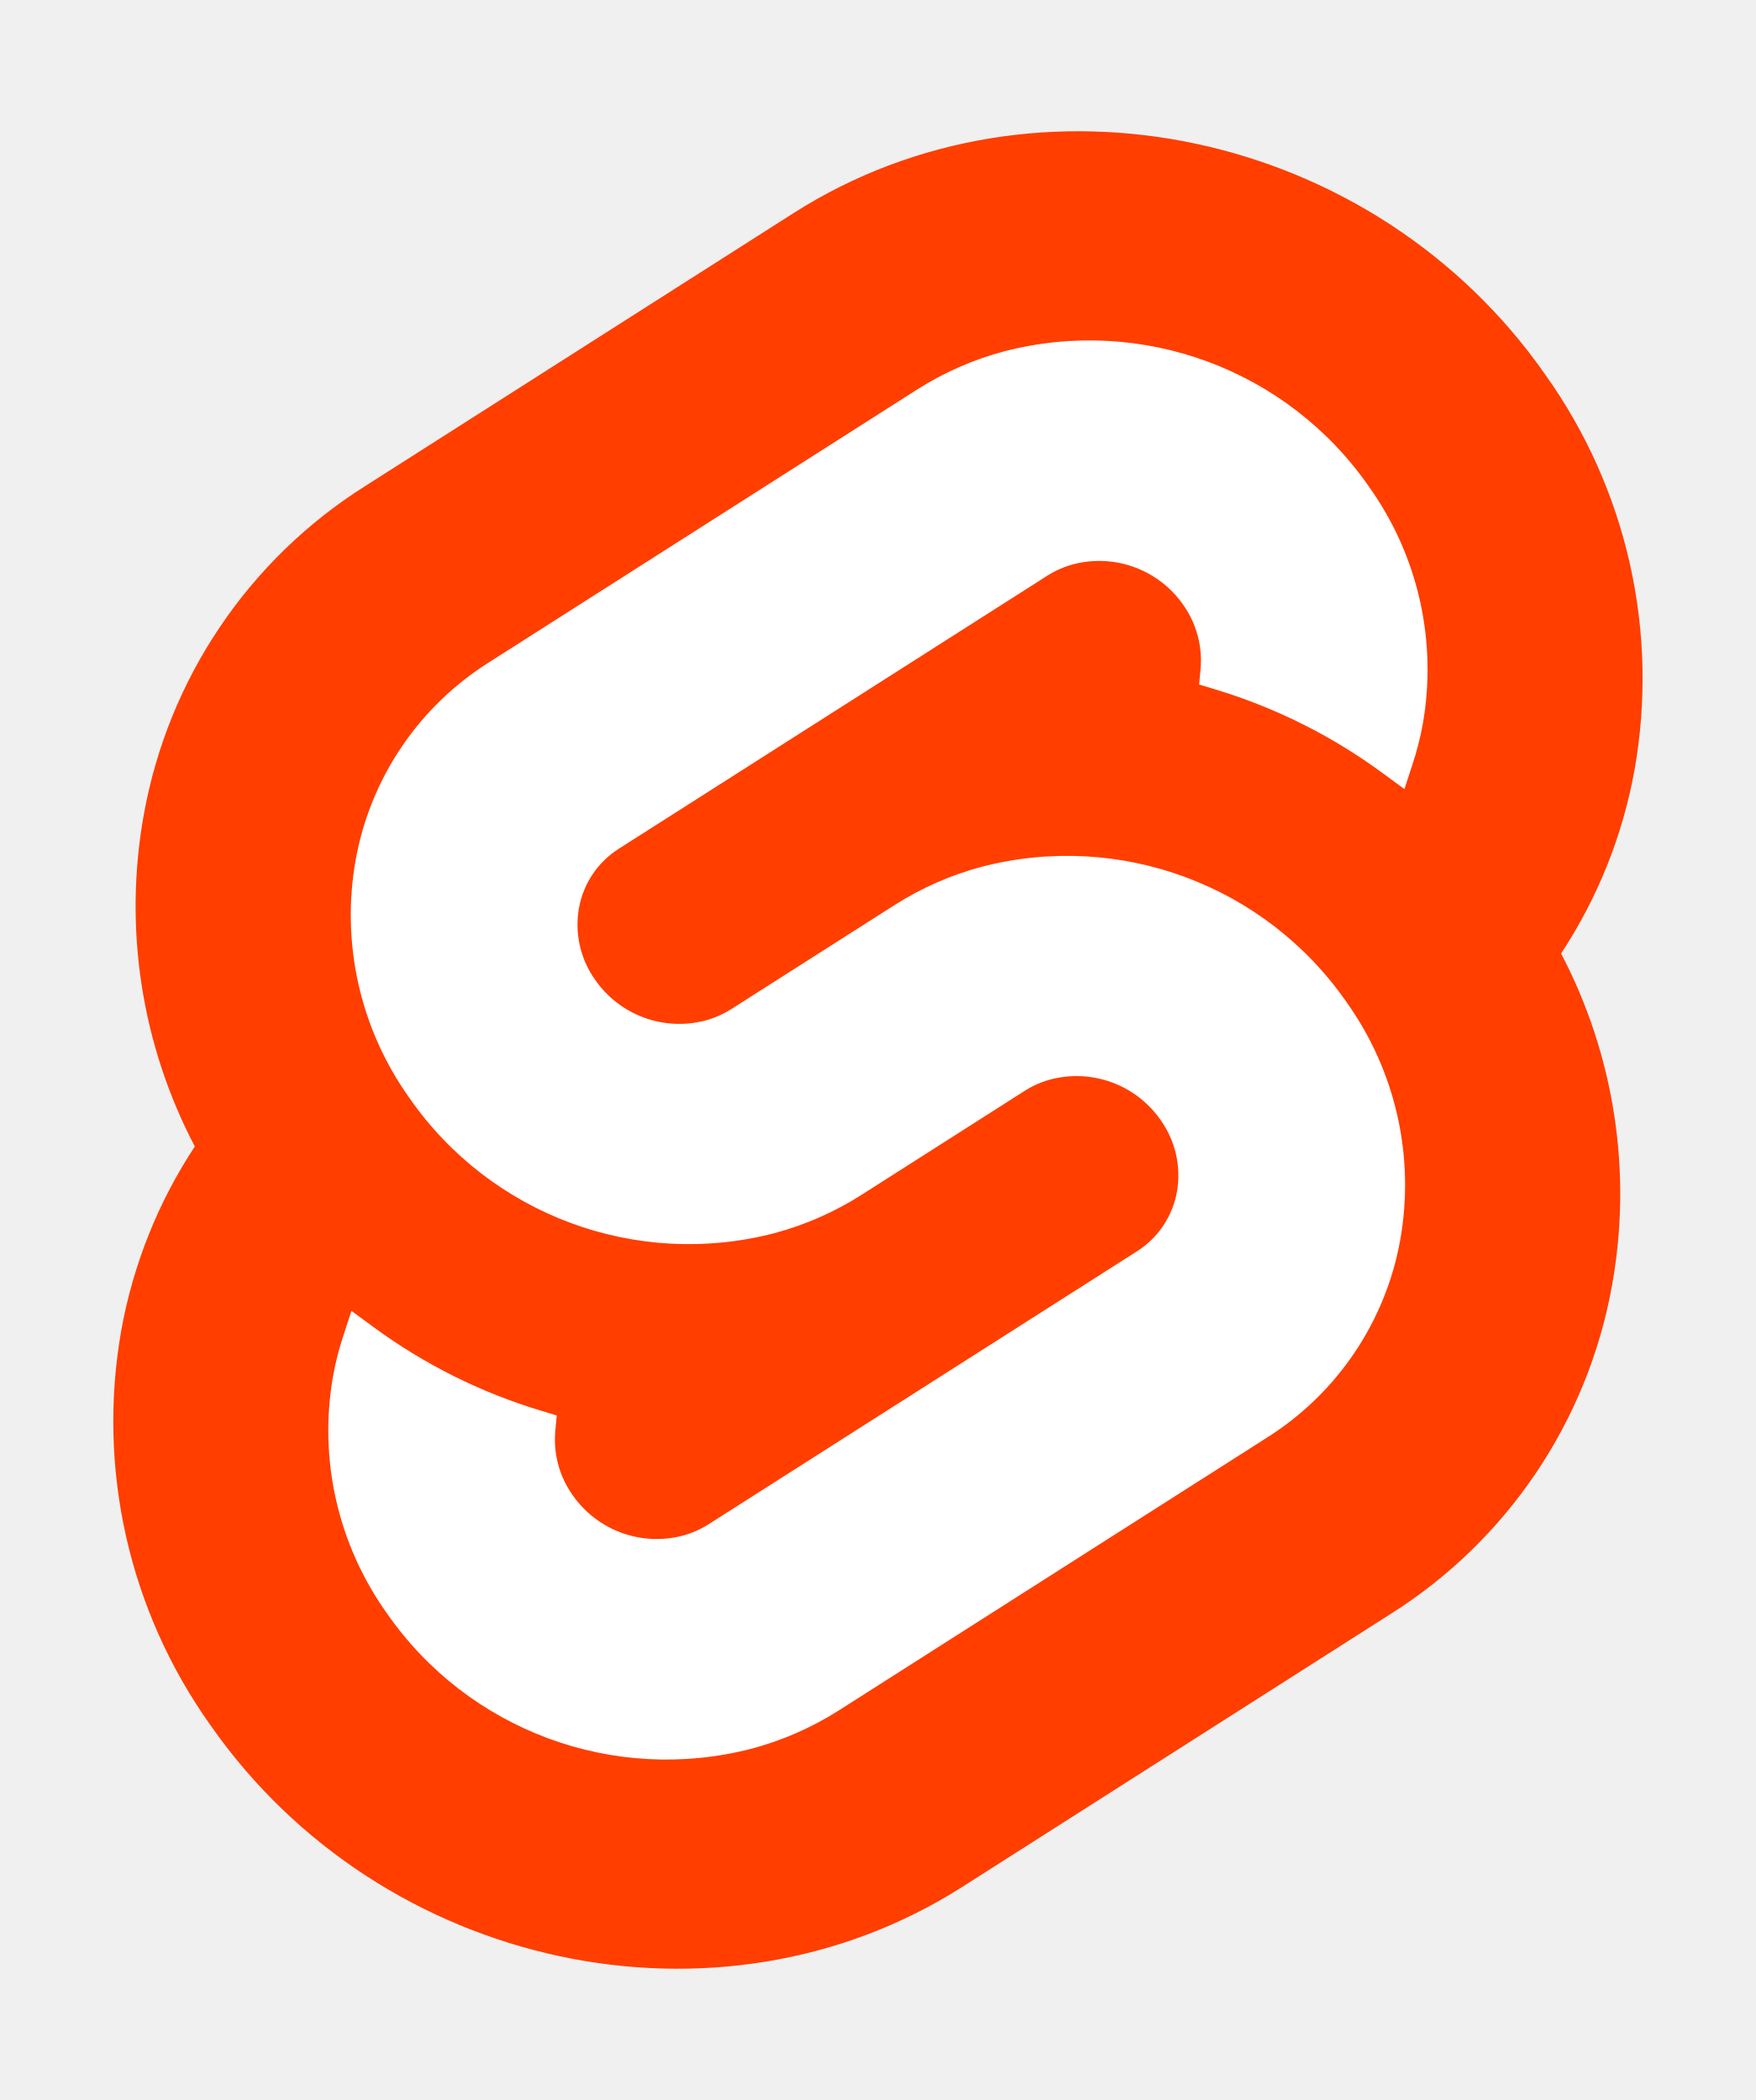
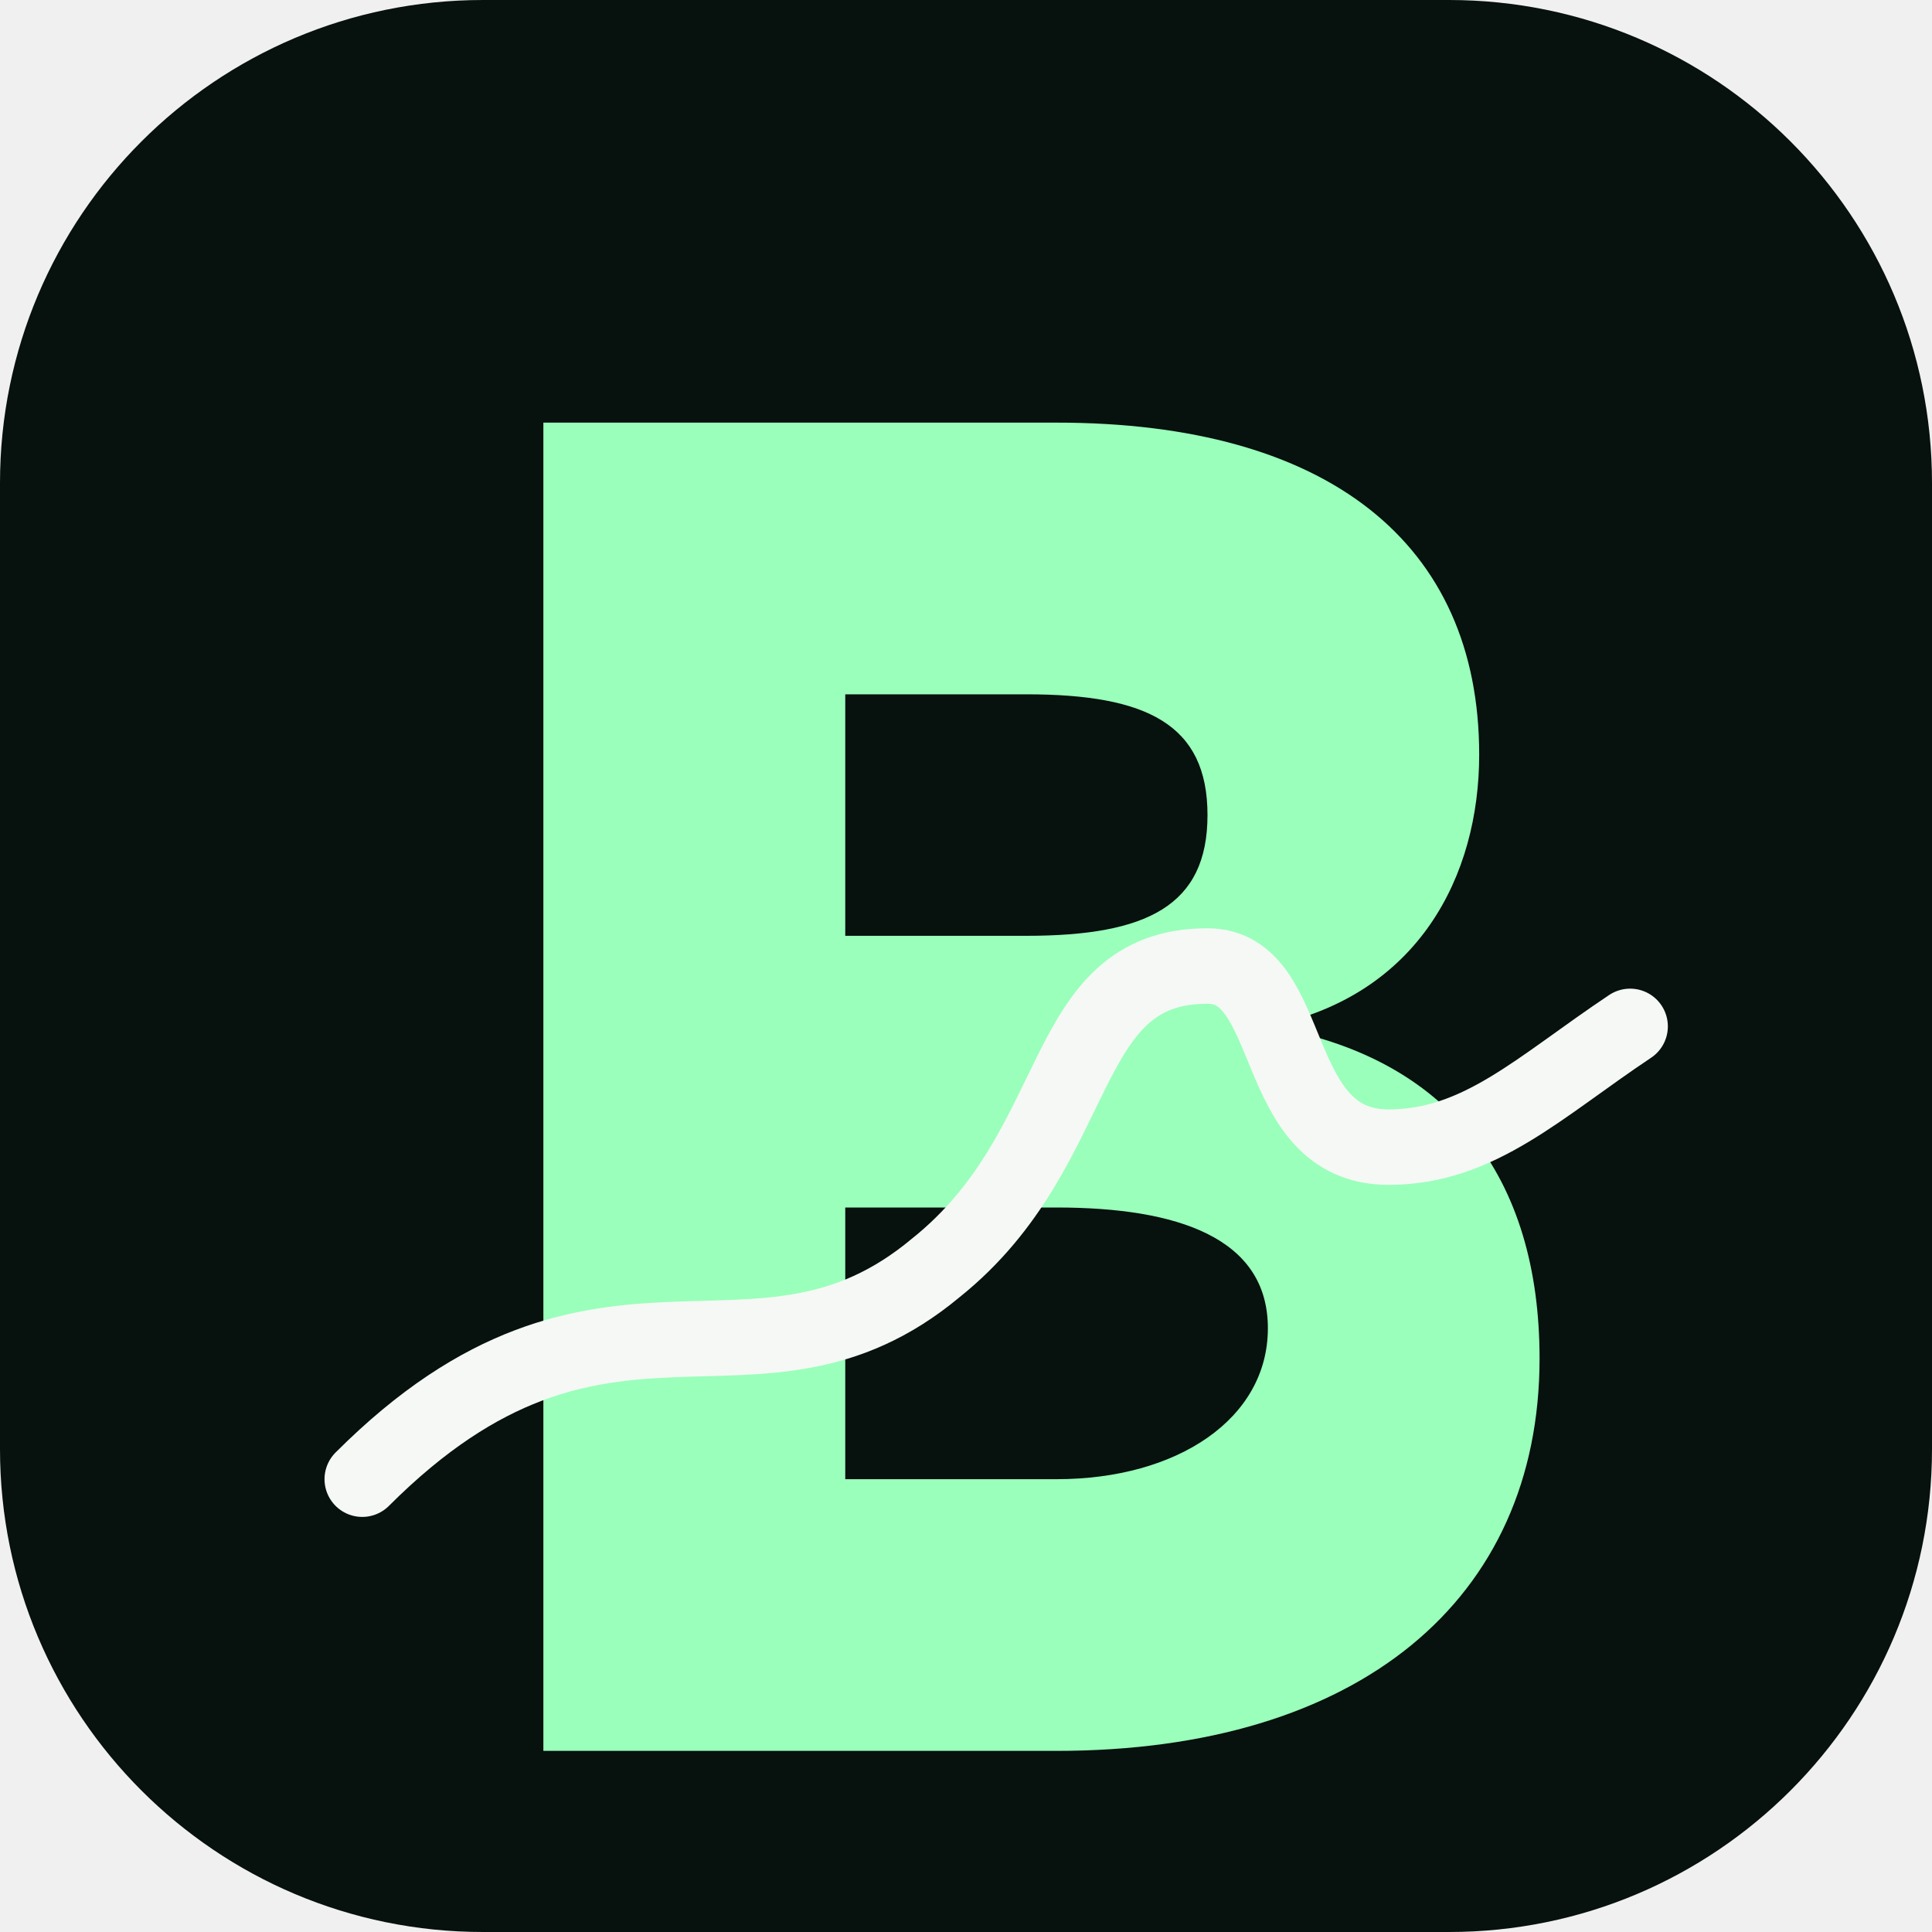
- <svg xmlns="http://www.w3.org/2000/svg" width="107" height="128" viewBox="0 0 107 128">
-   <path d="M94.157 22.819c-10.4-14.885-30.94-19.297-45.792-9.835L22.282 29.608A29.92 29.92 0 0 0 8.764 49.65a31.5 31.5 0 0 0 3.108 20.231 30 30 0 0 0-4.477 11.183 31.9 31.9 0 0 0 5.448 24.116c10.402 14.887 30.942 19.297 45.791 9.835l26.083-16.624A29.92 29.92 0 0 0 98.235 78.35a31.53 31.53 0 0 0-3.105-20.232 30 30 0 0 0 4.474-11.182 31.88 31.88 0 0 0-5.447-24.116" style="fill:#ff3e00" />
-   <path d="M45.817 106.582a20.72 20.72 0 0 1-22.237-8.243 19.17 19.17 0 0 1-3.277-14.503 18 18 0 0 1 .624-2.435l.49-1.498 1.337.981a33.6 33.6 0 0 0 10.203 5.098l.97.294-.09.968a5.85 5.85 0 0 0 1.052 3.878 6.24 6.24 0 0 0 6.695 2.485 5.8 5.8 0 0 0 1.603-.704L69.27 76.28a5.43 5.43 0 0 0 2.45-3.631 5.8 5.8 0 0 0-.987-4.371 6.24 6.24 0 0 0-6.698-2.487 5.7 5.7 0 0 0-1.6.704l-9.953 6.345a19 19 0 0 1-5.296 2.326 20.72 20.72 0 0 1-22.237-8.243 19.17 19.17 0 0 1-3.277-14.502 17.99 17.99 0 0 1 8.13-12.052l26.081-16.623a19 19 0 0 1 5.3-2.329 20.72 20.72 0 0 1 22.237 8.243 19.17 19.17 0 0 1 3.277 14.503 18 18 0 0 1-.624 2.435l-.49 1.498-1.337-.98a33.6 33.6 0 0 0-10.203-5.1l-.97-.294.09-.968a5.86 5.86 0 0 0-1.052-3.878 6.24 6.24 0 0 0-6.696-2.485 5.8 5.8 0 0 0-1.602.704L37.73 51.72a5.42 5.42 0 0 0-2.449 3.63 5.79 5.79 0 0 0 .986 4.372 6.24 6.24 0 0 0 6.698 2.486 5.8 5.8 0 0 0 1.602-.704l9.952-6.342a19 19 0 0 1 5.295-2.328 20.72 20.72 0 0 1 22.237 8.242 19.17 19.17 0 0 1 3.277 14.503 18 18 0 0 1-8.13 12.053l-26.081 16.622a19 19 0 0 1-5.3 2.328" style="fill:#fff" />
+ <svg xmlns="http://www.w3.org/2000/svg" viewBox="0 0 64 64">
+   <rect width="64" height="64" rx="16" fill="#07110e" />
+   <path d="M18 14h17c9 0 14 4 14 11 0 4-2 8-7 9 6 1 9 5 9 11 0 8-6 13-16 13H18V14Zm10 9v8h6c4 0 6-1 6-4s-2-4-6-4h-6Zm0 17v9h7c4 0 7-2 7-5s-3-4-7-4h-7Z" fill="#9affbb" />
+   <path d="M12 49c8-8 13-2 19-7 5-4 4-10 9-10 3 0 2 6 6 6 3 0 5-2 8-4" fill="none" stroke="#f5f8f4" stroke-width="2.5" stroke-linecap="round" />
</svg>
